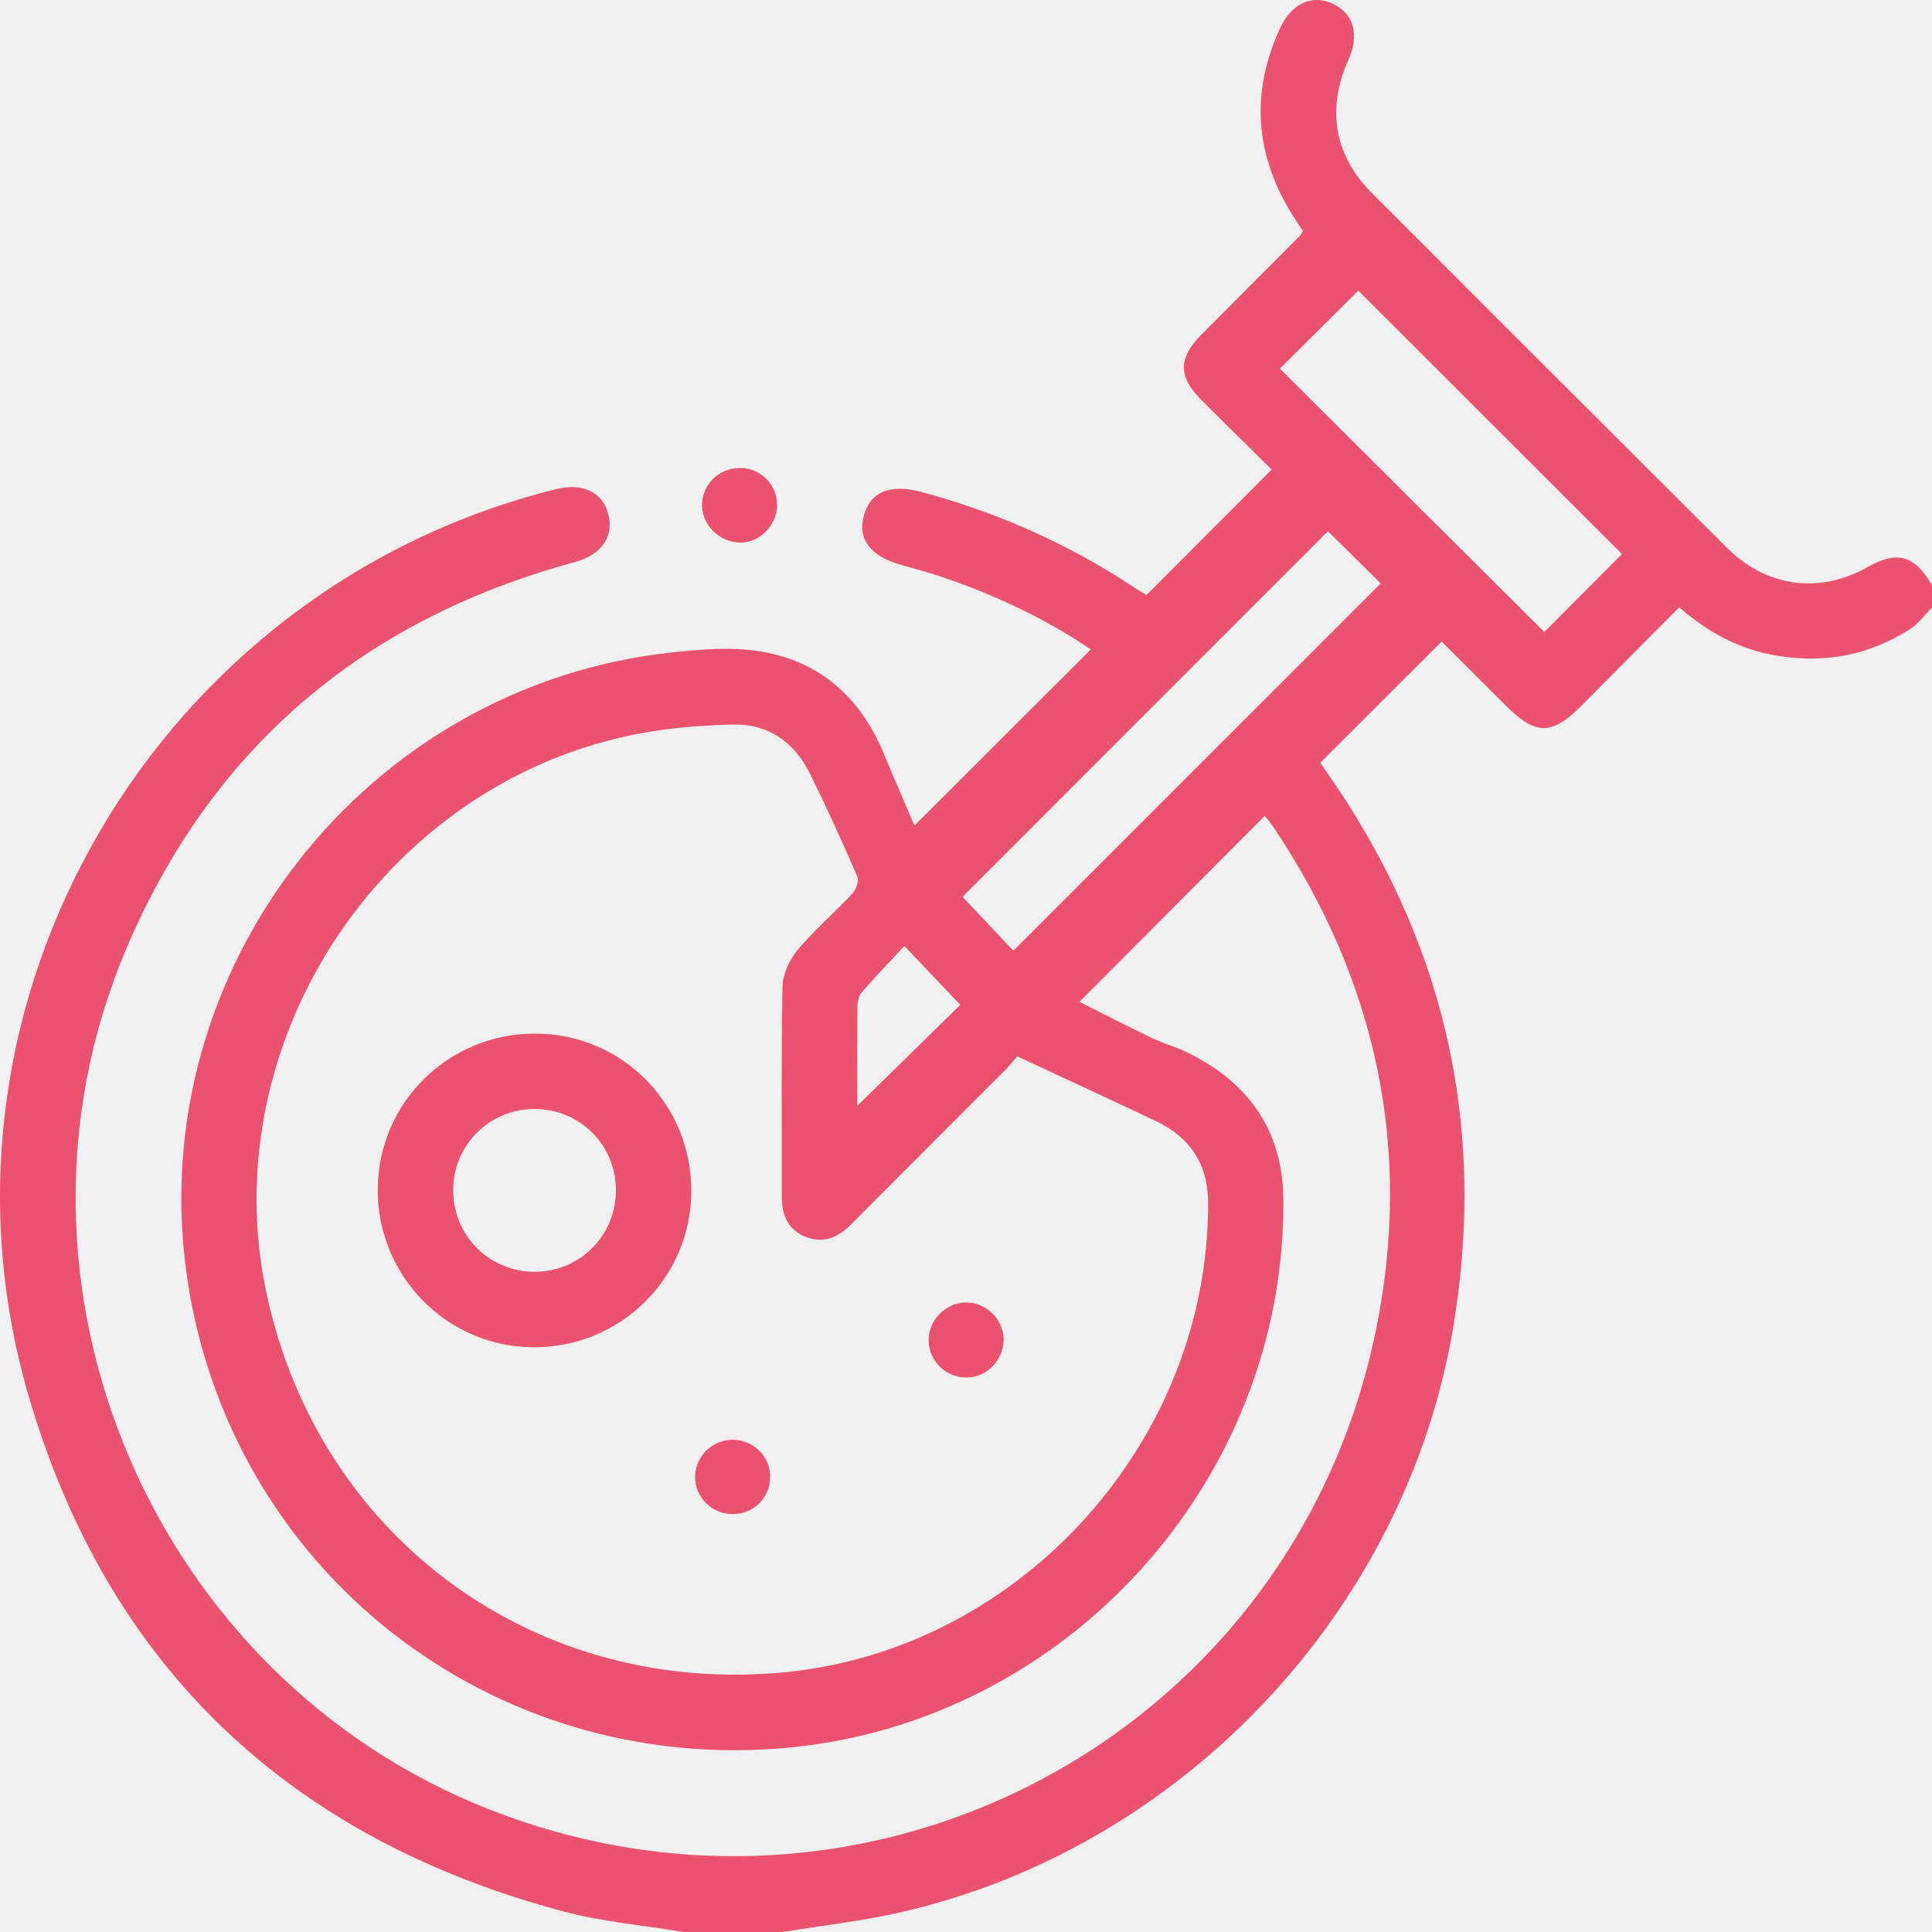
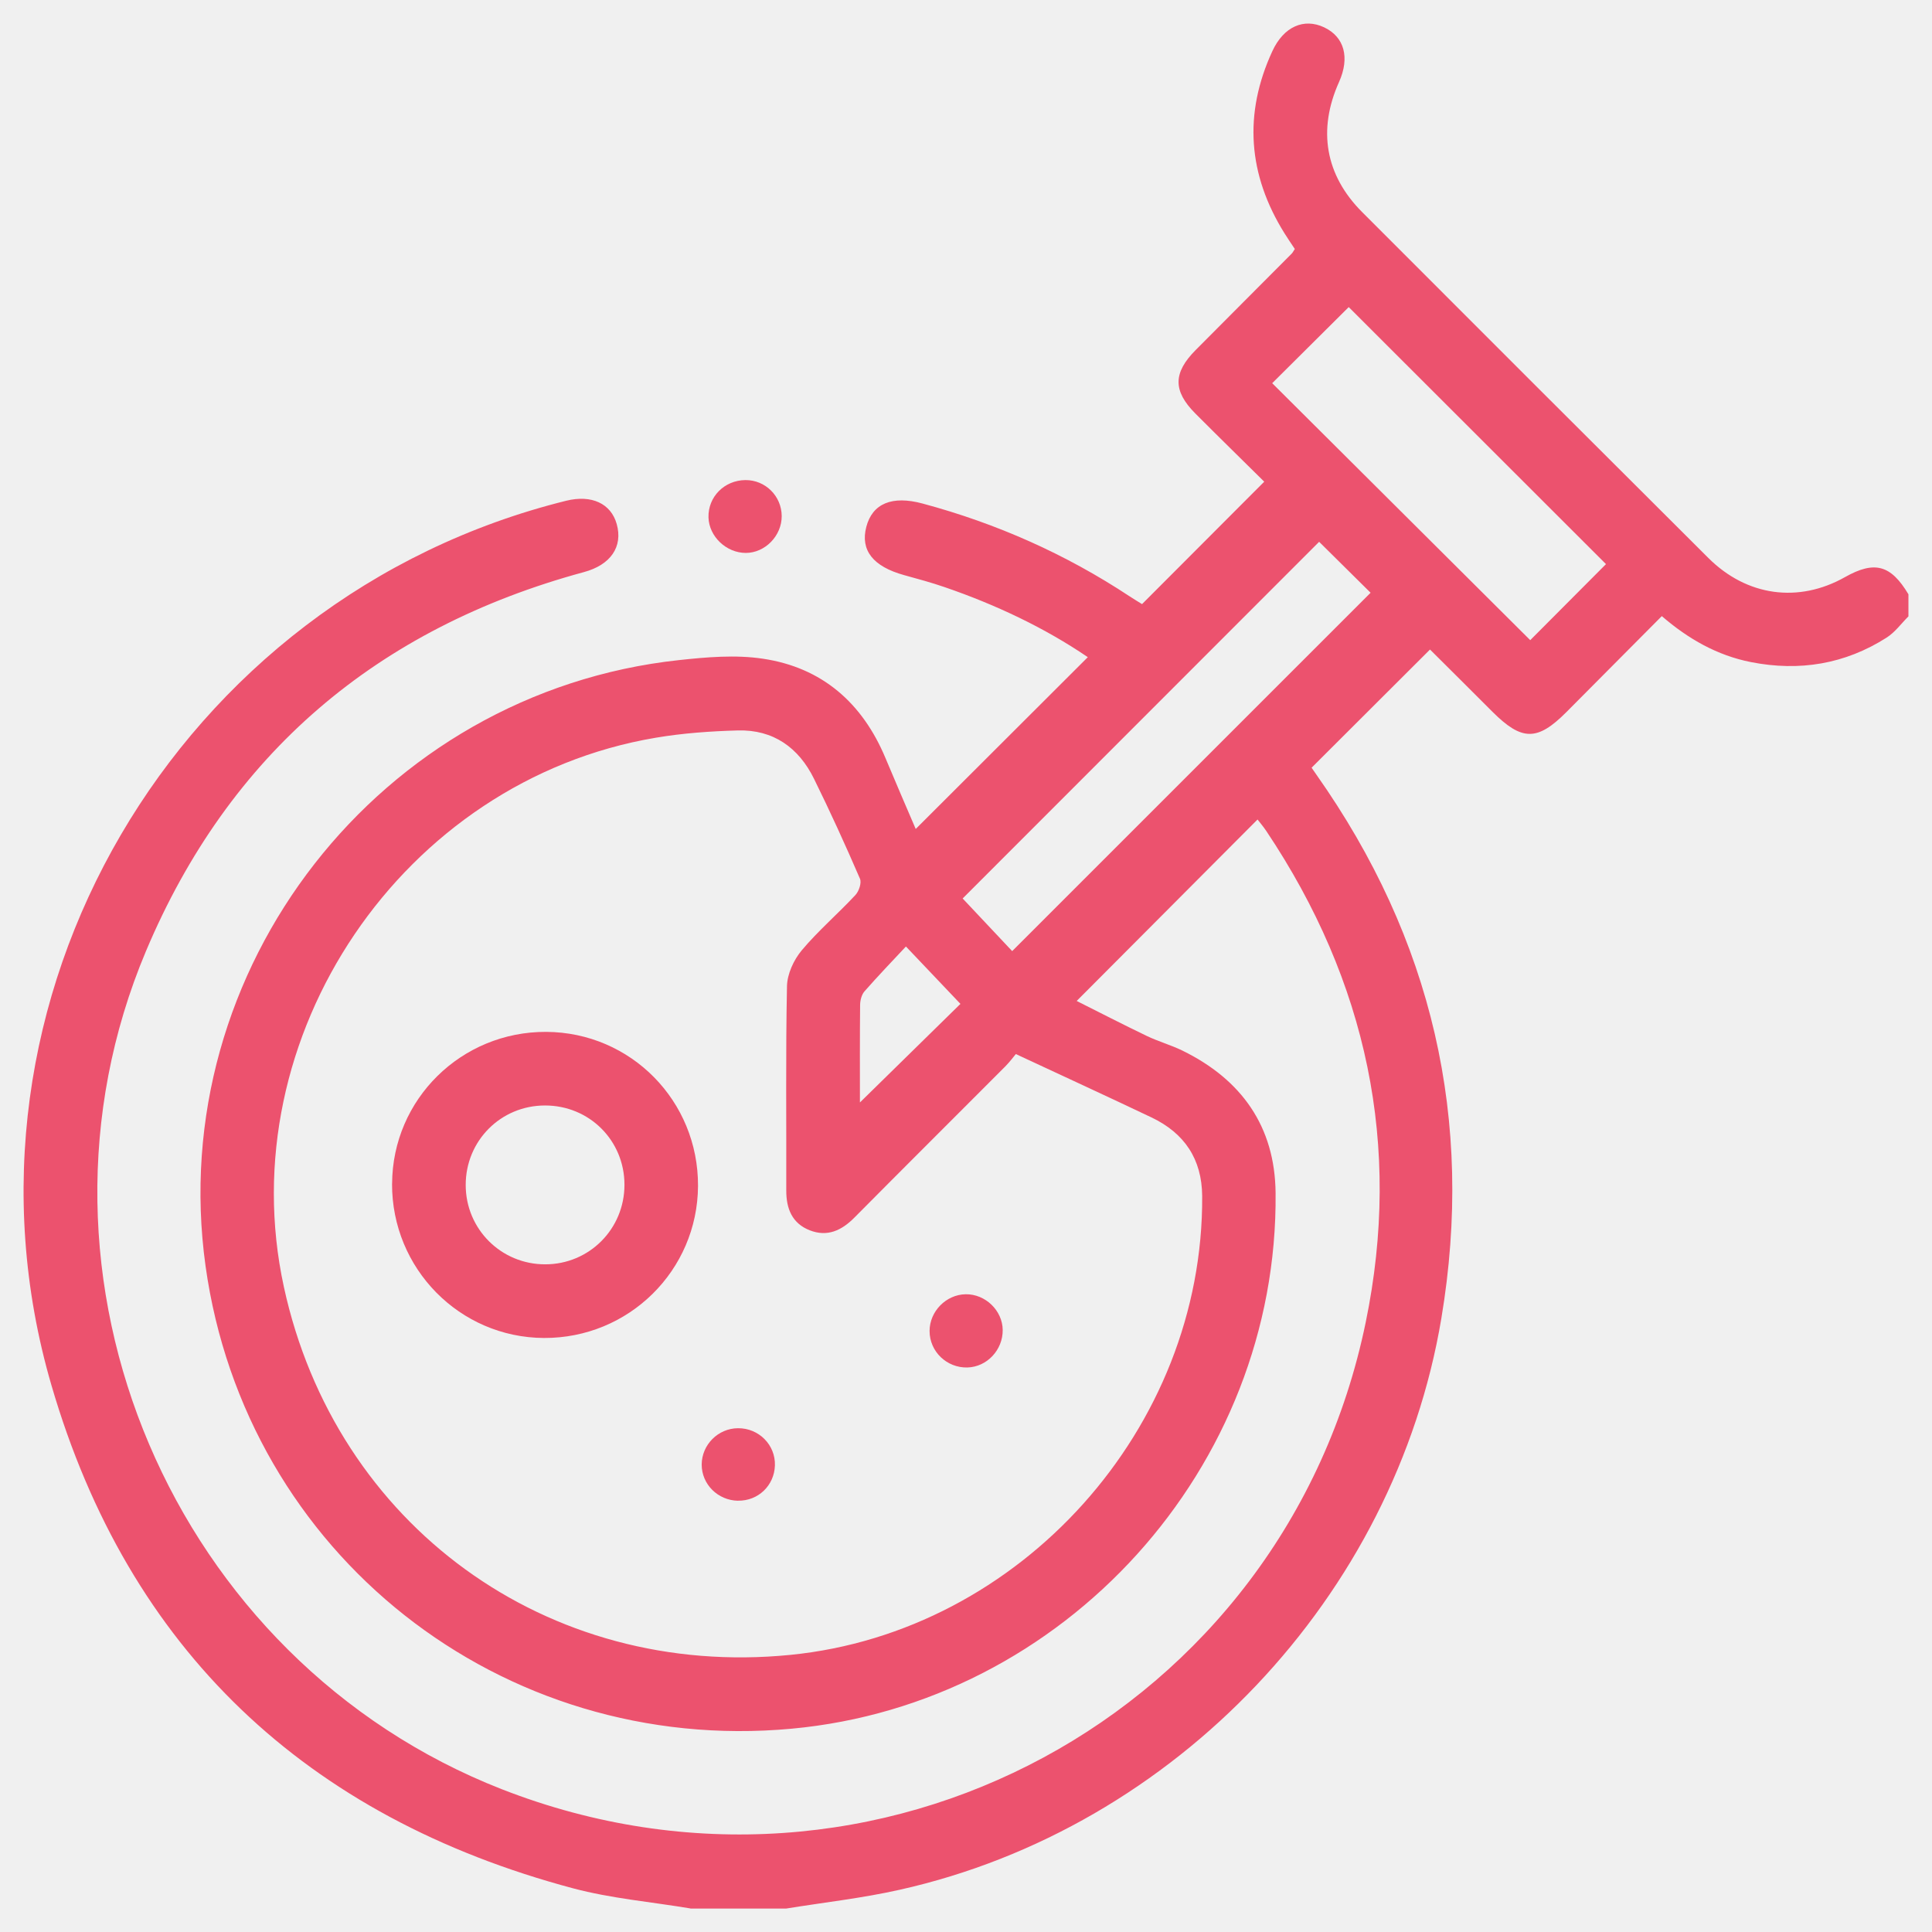
- <svg xmlns="http://www.w3.org/2000/svg" width="40" height="40" viewBox="0 0 40 40" fill="none">
-   <g clip-path="url(#clip0_6705_7013)">
-     <path d="M14.151 40C13.321 39.861 12.471 39.789 11.661 39.573C6.001 38.064 2.228 34.514 0.59 28.892C-1.787 20.736 3.254 12.173 11.518 10.126C12.054 9.994 12.466 10.185 12.588 10.622C12.723 11.104 12.458 11.488 11.891 11.641C7.503 12.832 4.362 15.497 2.597 19.686C-0.315 26.599 3.169 34.74 10.152 37.471C18.07 40.566 26.77 35.884 28.483 27.559C29.255 23.813 28.505 20.325 26.376 17.14C26.312 17.044 26.236 16.955 26.187 16.891C24.916 18.167 23.652 19.434 22.349 20.742C22.822 20.979 23.326 21.239 23.836 21.484C24.081 21.602 24.348 21.676 24.592 21.795C25.847 22.409 26.557 23.406 26.57 24.816C26.629 30.643 22.091 35.654 16.296 36.186C10.132 36.753 4.713 32.473 3.862 26.367C2.985 20.063 7.56 14.197 13.903 13.509C14.494 13.445 15.109 13.391 15.691 13.479C16.945 13.666 17.802 14.417 18.291 15.587C18.505 16.1 18.726 16.608 18.933 17.092C20.167 15.861 21.367 14.662 22.585 13.446C21.674 12.826 20.639 12.335 19.547 11.96C19.264 11.862 18.975 11.785 18.687 11.705C18.028 11.523 17.755 11.178 17.884 10.682C18.014 10.184 18.432 10.011 19.079 10.186C20.649 10.608 22.114 11.258 23.472 12.155C23.569 12.218 23.669 12.279 23.736 12.32C24.598 11.457 25.449 10.605 26.329 9.722C25.859 9.257 25.358 8.768 24.863 8.271C24.39 7.794 24.394 7.411 24.874 6.928C25.552 6.245 26.234 5.564 26.913 4.881C26.931 4.863 26.943 4.838 26.978 4.784C26.91 4.682 26.832 4.568 26.759 4.451C25.984 3.208 25.886 1.917 26.502 0.584C26.743 0.063 27.172 -0.122 27.6 0.08C28.03 0.283 28.149 0.722 27.916 1.241C27.46 2.257 27.623 3.215 28.406 4C30.853 6.45 33.301 8.898 35.755 11.342C36.572 12.156 37.669 12.302 38.652 11.748C39.281 11.393 39.626 11.486 40 12.112V12.58C39.847 12.733 39.715 12.918 39.537 13.031C38.652 13.595 37.686 13.753 36.659 13.551C35.944 13.41 35.331 13.062 34.766 12.575C34.075 13.269 33.408 13.943 32.738 14.615C32.123 15.231 31.795 15.226 31.173 14.606C30.708 14.14 30.241 13.676 29.847 13.284C28.991 14.138 28.167 14.96 27.334 15.792C27.346 15.811 27.39 15.874 27.435 15.938C29.892 19.422 30.792 23.267 30.088 27.476C29.102 33.373 24.445 38.294 18.596 39.603C17.802 39.782 16.987 39.872 16.18 40.003H14.15L14.151 40ZM21.058 21.868C21.017 21.916 20.932 22.032 20.831 22.134C19.765 23.203 18.695 24.267 17.631 25.34C17.36 25.614 17.057 25.755 16.684 25.609C16.31 25.462 16.184 25.149 16.186 24.763C16.19 23.318 16.172 21.873 16.201 20.429C16.206 20.171 16.343 19.873 16.512 19.67C16.861 19.253 17.281 18.894 17.653 18.494C17.728 18.414 17.788 18.236 17.75 18.148C17.441 17.433 17.118 16.724 16.774 16.026C16.448 15.364 15.909 14.981 15.159 15.001C14.576 15.017 13.988 15.059 13.415 15.156C8.046 16.06 4.37 21.496 5.524 26.809C6.623 31.871 11.113 35.133 16.274 34.619C21.161 34.133 25.044 29.805 25.012 24.881C25.006 24.096 24.634 23.546 23.937 23.214C23.013 22.774 22.083 22.347 21.056 21.868H21.058ZM33.581 11.471C31.748 9.64 29.91 7.805 28.122 6.017C27.585 6.55 27.028 7.105 26.498 7.632C28.312 9.439 30.152 11.271 31.974 13.085C32.497 12.56 33.044 12.012 33.582 11.471H33.581ZM20.981 19.683C23.548 17.117 26.077 14.589 28.586 12.079C28.222 11.72 27.837 11.338 27.494 10.998C24.995 13.498 22.479 16.016 19.929 18.567C20.269 18.928 20.64 19.322 20.98 19.684L20.981 19.683ZM17.75 22.895C18.475 22.184 19.177 21.494 19.882 20.804C19.526 20.43 19.152 20.037 18.725 19.586C18.423 19.909 18.127 20.218 17.845 20.539C17.785 20.608 17.755 20.726 17.753 20.821C17.746 21.51 17.749 22.198 17.749 22.895H17.75Z" fill="#EB526E" />
-     <path d="M16.089 10.453C16.091 10.87 15.737 11.233 15.328 11.234C14.913 11.234 14.547 10.887 14.535 10.481C14.524 10.044 14.872 9.692 15.319 9.689C15.742 9.686 16.087 10.027 16.089 10.453Z" fill="#EB526E" />
-     <path d="M7.821 24.62C7.829 22.828 9.29 21.39 11.092 21.399C12.887 21.408 14.322 22.864 14.313 24.669C14.303 26.463 12.844 27.902 11.043 27.894C9.254 27.886 7.813 26.422 7.82 24.621L7.821 24.62ZM11.066 22.961C10.128 22.961 9.382 23.709 9.383 24.647C9.383 25.583 10.134 26.332 11.07 26.331C12.006 26.331 12.753 25.58 12.752 24.643C12.752 23.704 12.006 22.96 11.066 22.961Z" fill="#EB526E" />
-     <path d="M20.779 27.724C20.783 28.148 20.445 28.508 20.031 28.52C19.591 28.532 19.226 28.18 19.227 27.745C19.228 27.328 19.579 26.972 19.994 26.966C20.411 26.96 20.775 27.312 20.779 27.724Z" fill="#EB526E" />
-     <path d="M15.161 31.348C14.733 31.34 14.39 30.998 14.391 30.58C14.393 30.159 14.739 29.812 15.161 29.809C15.603 29.805 15.959 30.164 15.945 30.599C15.931 31.027 15.589 31.354 15.161 31.347V31.348Z" fill="#EB526E" />
+ <svg xmlns="http://www.w3.org/2000/svg" width="41" height="41" viewBox="0 0 41 41" fill="none">
+   <g id="Camada_1" clip-path="url(#clip0_6411_8340)">
+     <path id="Vector" d="M14.651 40.5C13.821 40.361 12.971 40.289 12.161 40.073C6.501 38.564 2.728 35.014 1.09 29.392C-1.287 21.236 3.754 12.673 12.018 10.626C12.554 10.494 12.966 10.685 13.088 11.122C13.223 11.604 12.958 11.988 12.391 12.141C8.003 13.332 4.862 15.997 3.097 20.186C0.185 27.099 3.669 35.24 10.652 37.971C18.57 41.066 27.27 36.384 28.983 28.059C29.755 24.313 29.005 20.825 26.876 17.64C26.812 17.544 26.736 17.455 26.687 17.391C25.416 18.667 24.152 19.934 22.849 21.242C23.322 21.479 23.826 21.739 24.336 21.984C24.581 22.102 24.848 22.176 25.092 22.295C26.347 22.909 27.057 23.906 27.07 25.316C27.129 31.143 22.591 36.154 16.796 36.686C10.632 37.253 5.213 32.973 4.362 26.867C3.485 20.563 8.06 14.697 14.403 14.009C14.994 13.945 15.609 13.891 16.191 13.979C17.445 14.166 18.302 14.917 18.791 16.087C19.005 16.6 19.226 17.108 19.433 17.592C20.667 16.361 21.867 15.162 23.085 13.946C22.174 13.326 21.139 12.835 20.047 12.46C19.764 12.362 19.475 12.285 19.187 12.205C18.528 12.023 18.255 11.678 18.384 11.182C18.514 10.684 18.932 10.511 19.579 10.686C21.149 11.108 22.614 11.758 23.972 12.655C24.069 12.718 24.169 12.779 24.236 12.82C25.098 11.957 25.949 11.105 26.829 10.222C26.359 9.757 25.858 9.268 25.363 8.771C24.89 8.294 24.894 7.911 25.374 7.428C26.052 6.745 26.734 6.064 27.413 5.381C27.431 5.363 27.443 5.338 27.478 5.284C27.41 5.182 27.332 5.068 27.259 4.951C26.484 3.708 26.386 2.417 27.002 1.084C27.243 0.563 27.672 0.378 28.1 0.58C28.53 0.783 28.649 1.222 28.416 1.741C27.96 2.757 28.123 3.715 28.906 4.5C31.353 6.95 33.801 9.398 36.255 11.842C37.072 12.656 38.169 12.802 39.152 12.248C39.781 11.893 40.126 11.986 40.5 12.612V13.08C40.347 13.233 40.215 13.418 40.037 13.531C39.152 14.095 38.186 14.253 37.159 14.051C36.444 13.91 35.831 13.562 35.266 13.075C34.575 13.769 33.908 14.443 33.238 15.115C32.623 15.731 32.295 15.726 31.673 15.106C31.208 14.64 30.741 14.176 30.347 13.784C29.491 14.638 28.667 15.46 27.834 16.292C27.846 16.311 27.89 16.374 27.935 16.438C30.392 19.922 31.292 23.767 30.588 27.976C29.602 33.873 24.945 38.794 19.096 40.103C18.302 40.282 17.487 40.372 16.68 40.503H14.65L14.651 40.5ZM21.558 22.368C21.517 22.416 21.432 22.532 21.331 22.634C20.265 23.703 19.195 24.767 18.131 25.84C17.86 26.114 17.557 26.255 17.184 26.109C16.81 25.962 16.684 25.649 16.686 25.263C16.69 23.818 16.672 22.373 16.701 20.929C16.706 20.671 16.843 20.373 17.012 20.17C17.361 19.753 17.781 19.394 18.153 18.994C18.228 18.914 18.288 18.736 18.25 18.648C17.941 17.933 17.618 17.224 17.274 16.526C16.948 15.864 16.409 15.481 15.659 15.501C15.076 15.517 14.488 15.559 13.915 15.656C8.546 16.56 4.87 21.996 6.024 27.309C7.123 32.371 11.613 35.633 16.774 35.119C21.661 34.633 25.544 30.305 25.512 25.381C25.506 24.596 25.134 24.046 24.437 23.714C23.513 23.274 22.583 22.847 21.556 22.368H21.558ZM34.081 11.971C32.248 10.14 30.41 8.305 28.622 6.517C28.085 7.05 27.528 7.605 26.998 8.132C28.812 9.939 30.652 11.771 32.474 13.585C32.997 13.06 33.544 12.512 34.082 11.971H34.081ZM21.481 20.183C24.048 17.617 26.577 15.089 29.086 12.579C28.722 12.22 28.337 11.838 27.994 11.498C25.495 13.998 22.979 16.516 20.429 19.067C20.769 19.428 21.14 19.822 21.48 20.184L21.481 20.183ZM18.25 23.395C18.975 22.684 19.677 21.994 20.382 21.304C20.026 20.93 19.652 20.537 19.225 20.086C18.923 20.409 18.627 20.718 18.345 21.039C18.285 21.108 18.255 21.226 18.253 21.321C18.246 22.01 18.249 22.698 18.249 23.395H18.25Z" fill="#EC526E" />
+     <path id="Vector_2" d="M16.589 10.952C16.591 11.37 16.237 11.733 15.828 11.734C15.413 11.734 15.047 11.386 15.035 10.98C15.024 10.543 15.372 10.192 15.819 10.188C16.242 10.185 16.587 10.527 16.589 10.952Z" fill="#EC526E" />
+     <path id="Vector_3" d="M8.321 25.119C8.329 23.328 9.79 21.889 11.592 21.898C13.387 21.908 14.822 23.363 14.813 25.169C14.803 26.962 13.344 28.402 11.543 28.394C9.754 28.385 8.313 26.921 8.32 25.12L8.321 25.119ZM11.566 23.46C10.628 23.46 9.882 24.209 9.883 25.147C9.883 26.082 10.634 26.832 11.57 26.831C12.506 26.831 13.253 26.079 13.252 25.142C13.252 24.203 12.506 23.459 11.566 23.46Z" fill="#EC526E" />
+     <path id="Vector_4" d="M21.279 28.224C21.283 28.648 20.945 29.008 20.531 29.02C20.091 29.032 19.726 28.68 19.727 28.245C19.728 27.828 20.079 27.472 20.494 27.466C20.911 27.46 21.275 27.812 21.279 28.224Z" fill="#EC526E" />
+     <path id="Vector_5" d="M15.661 31.848C15.233 31.84 14.89 31.498 14.891 31.08C14.893 30.659 15.239 30.312 15.661 30.309C16.103 30.305 16.459 30.664 16.445 31.099C16.431 31.527 16.089 31.854 15.661 31.847V31.848Z" fill="#EC526E" />
  </g>
  <defs>
-     <clipPath id="clip0_6705_7013">
-       <rect width="40" height="40" fill="white" />
+     <clipPath id="clip0_6411_8340">
+       <rect width="40" height="40" fill="white" transform="translate(0.5 0.5)" />
    </clipPath>
  </defs>
</svg>
